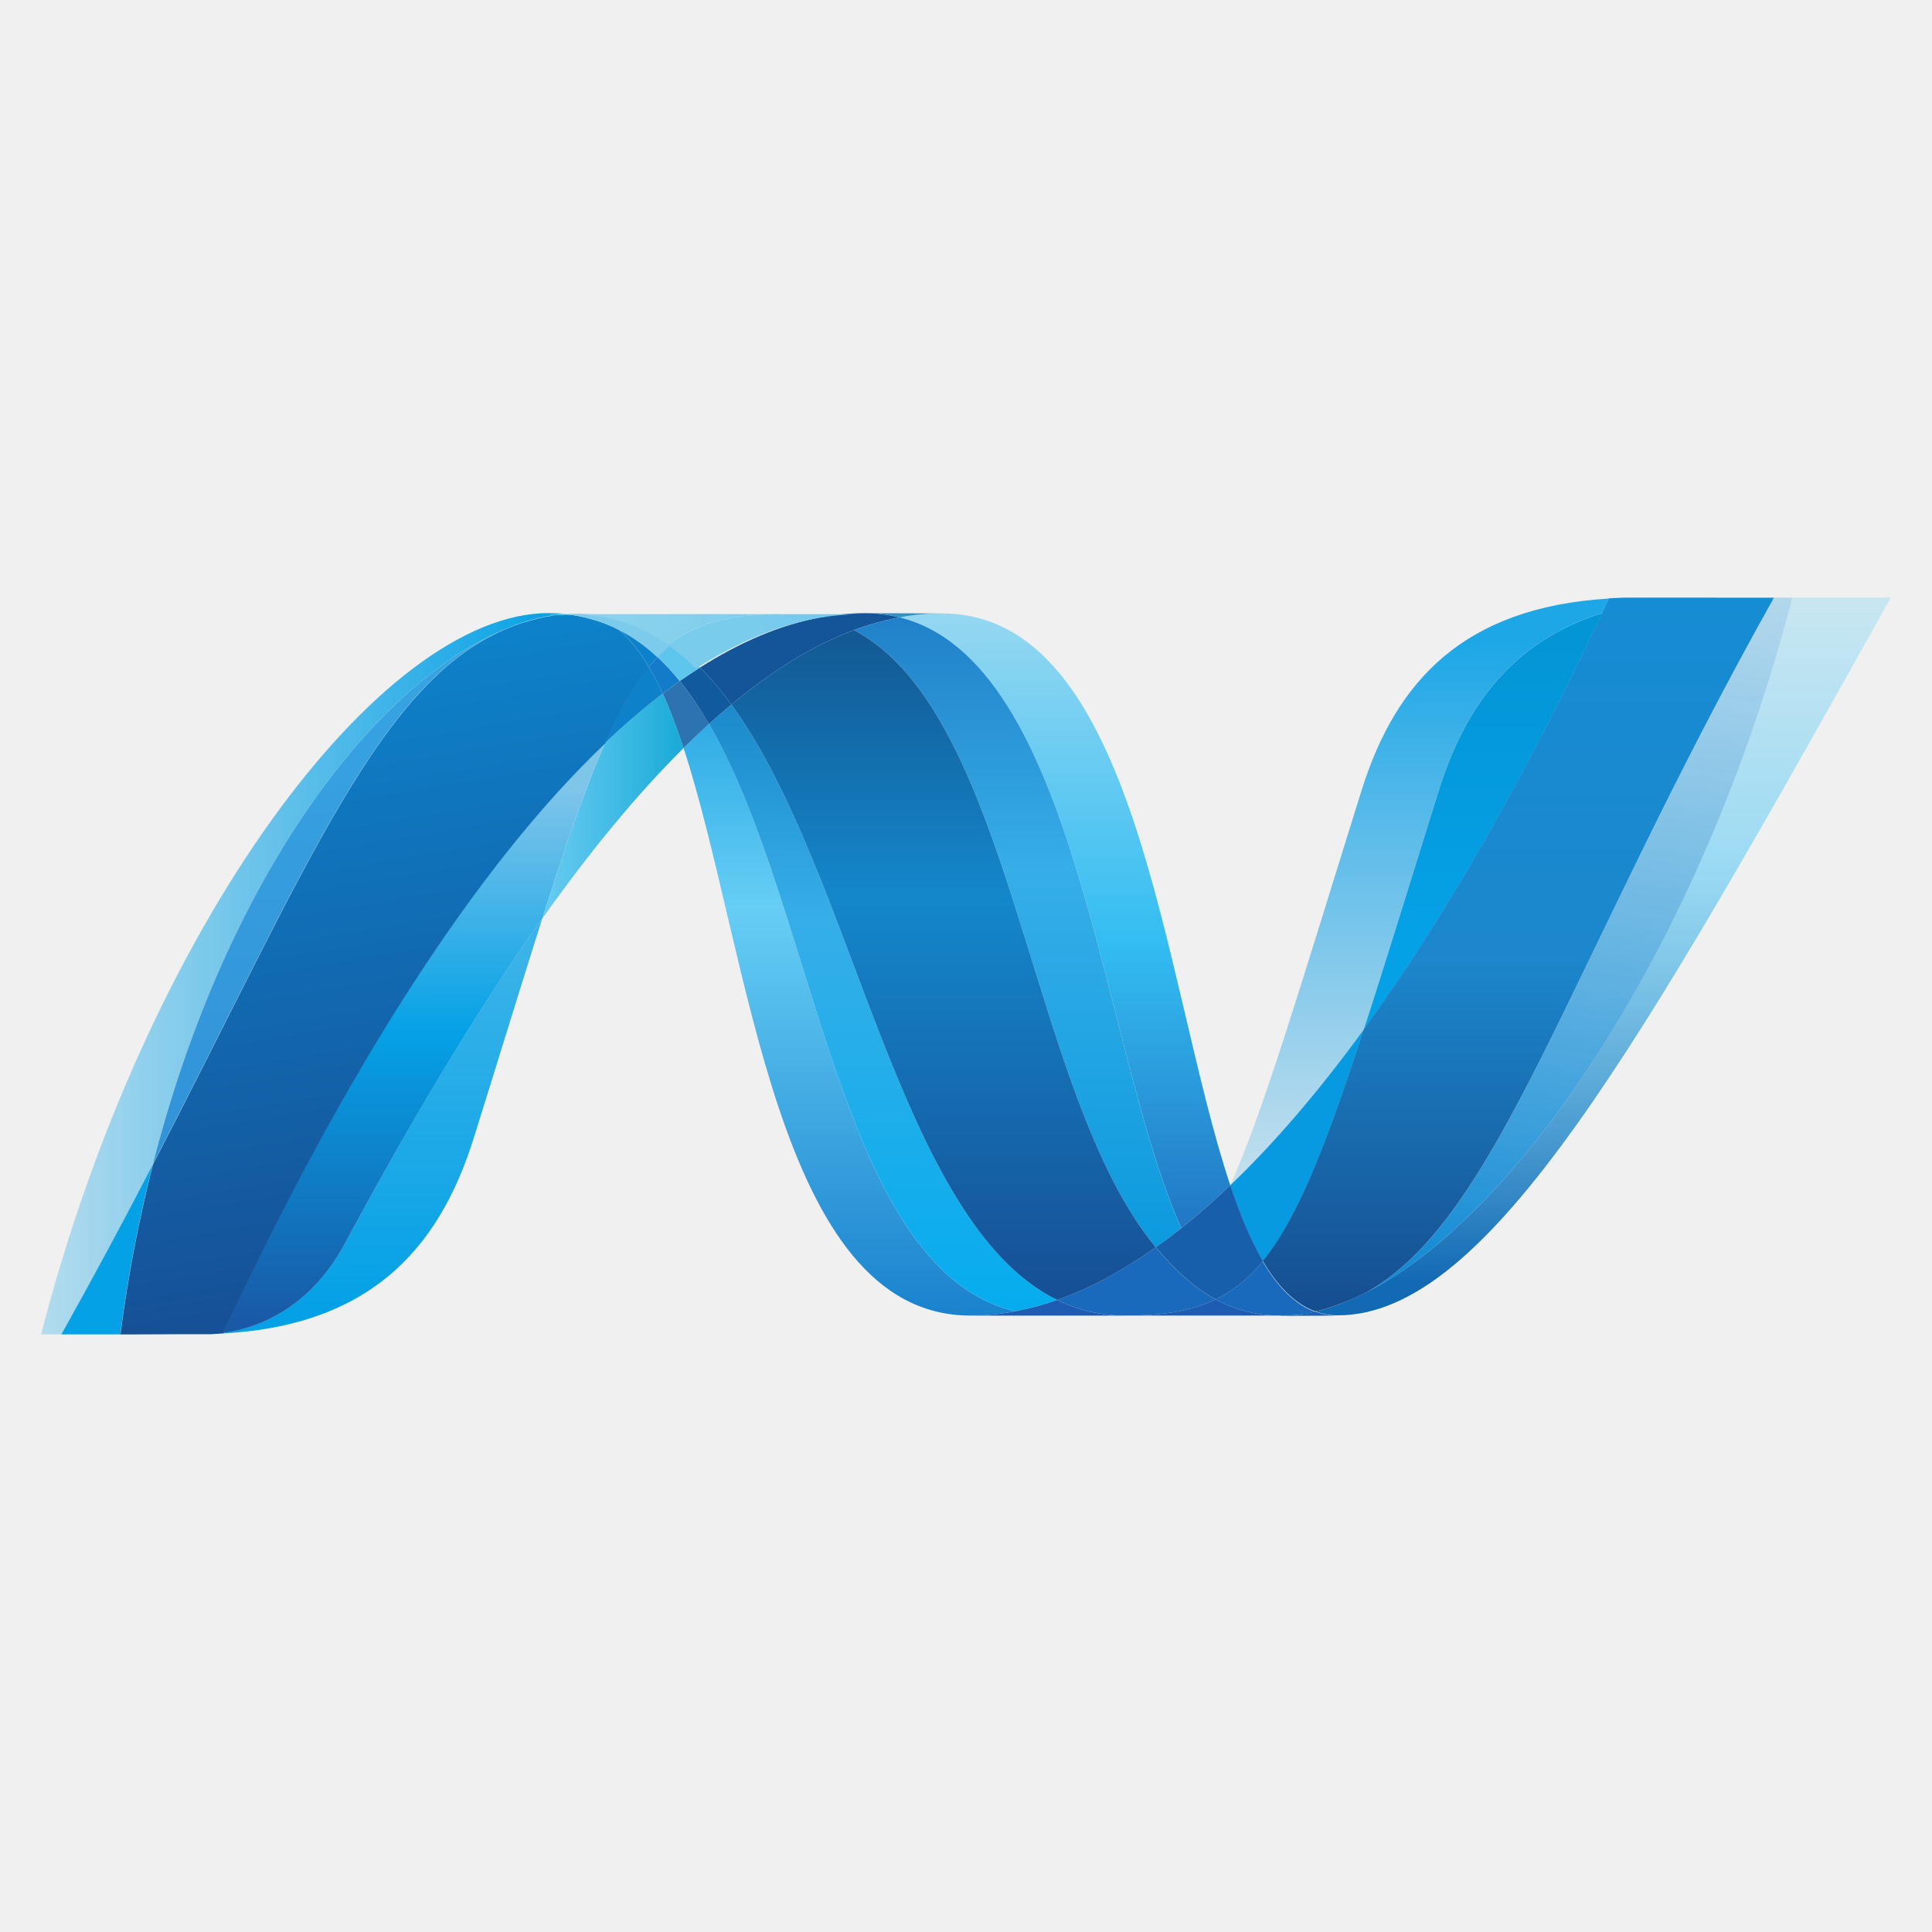
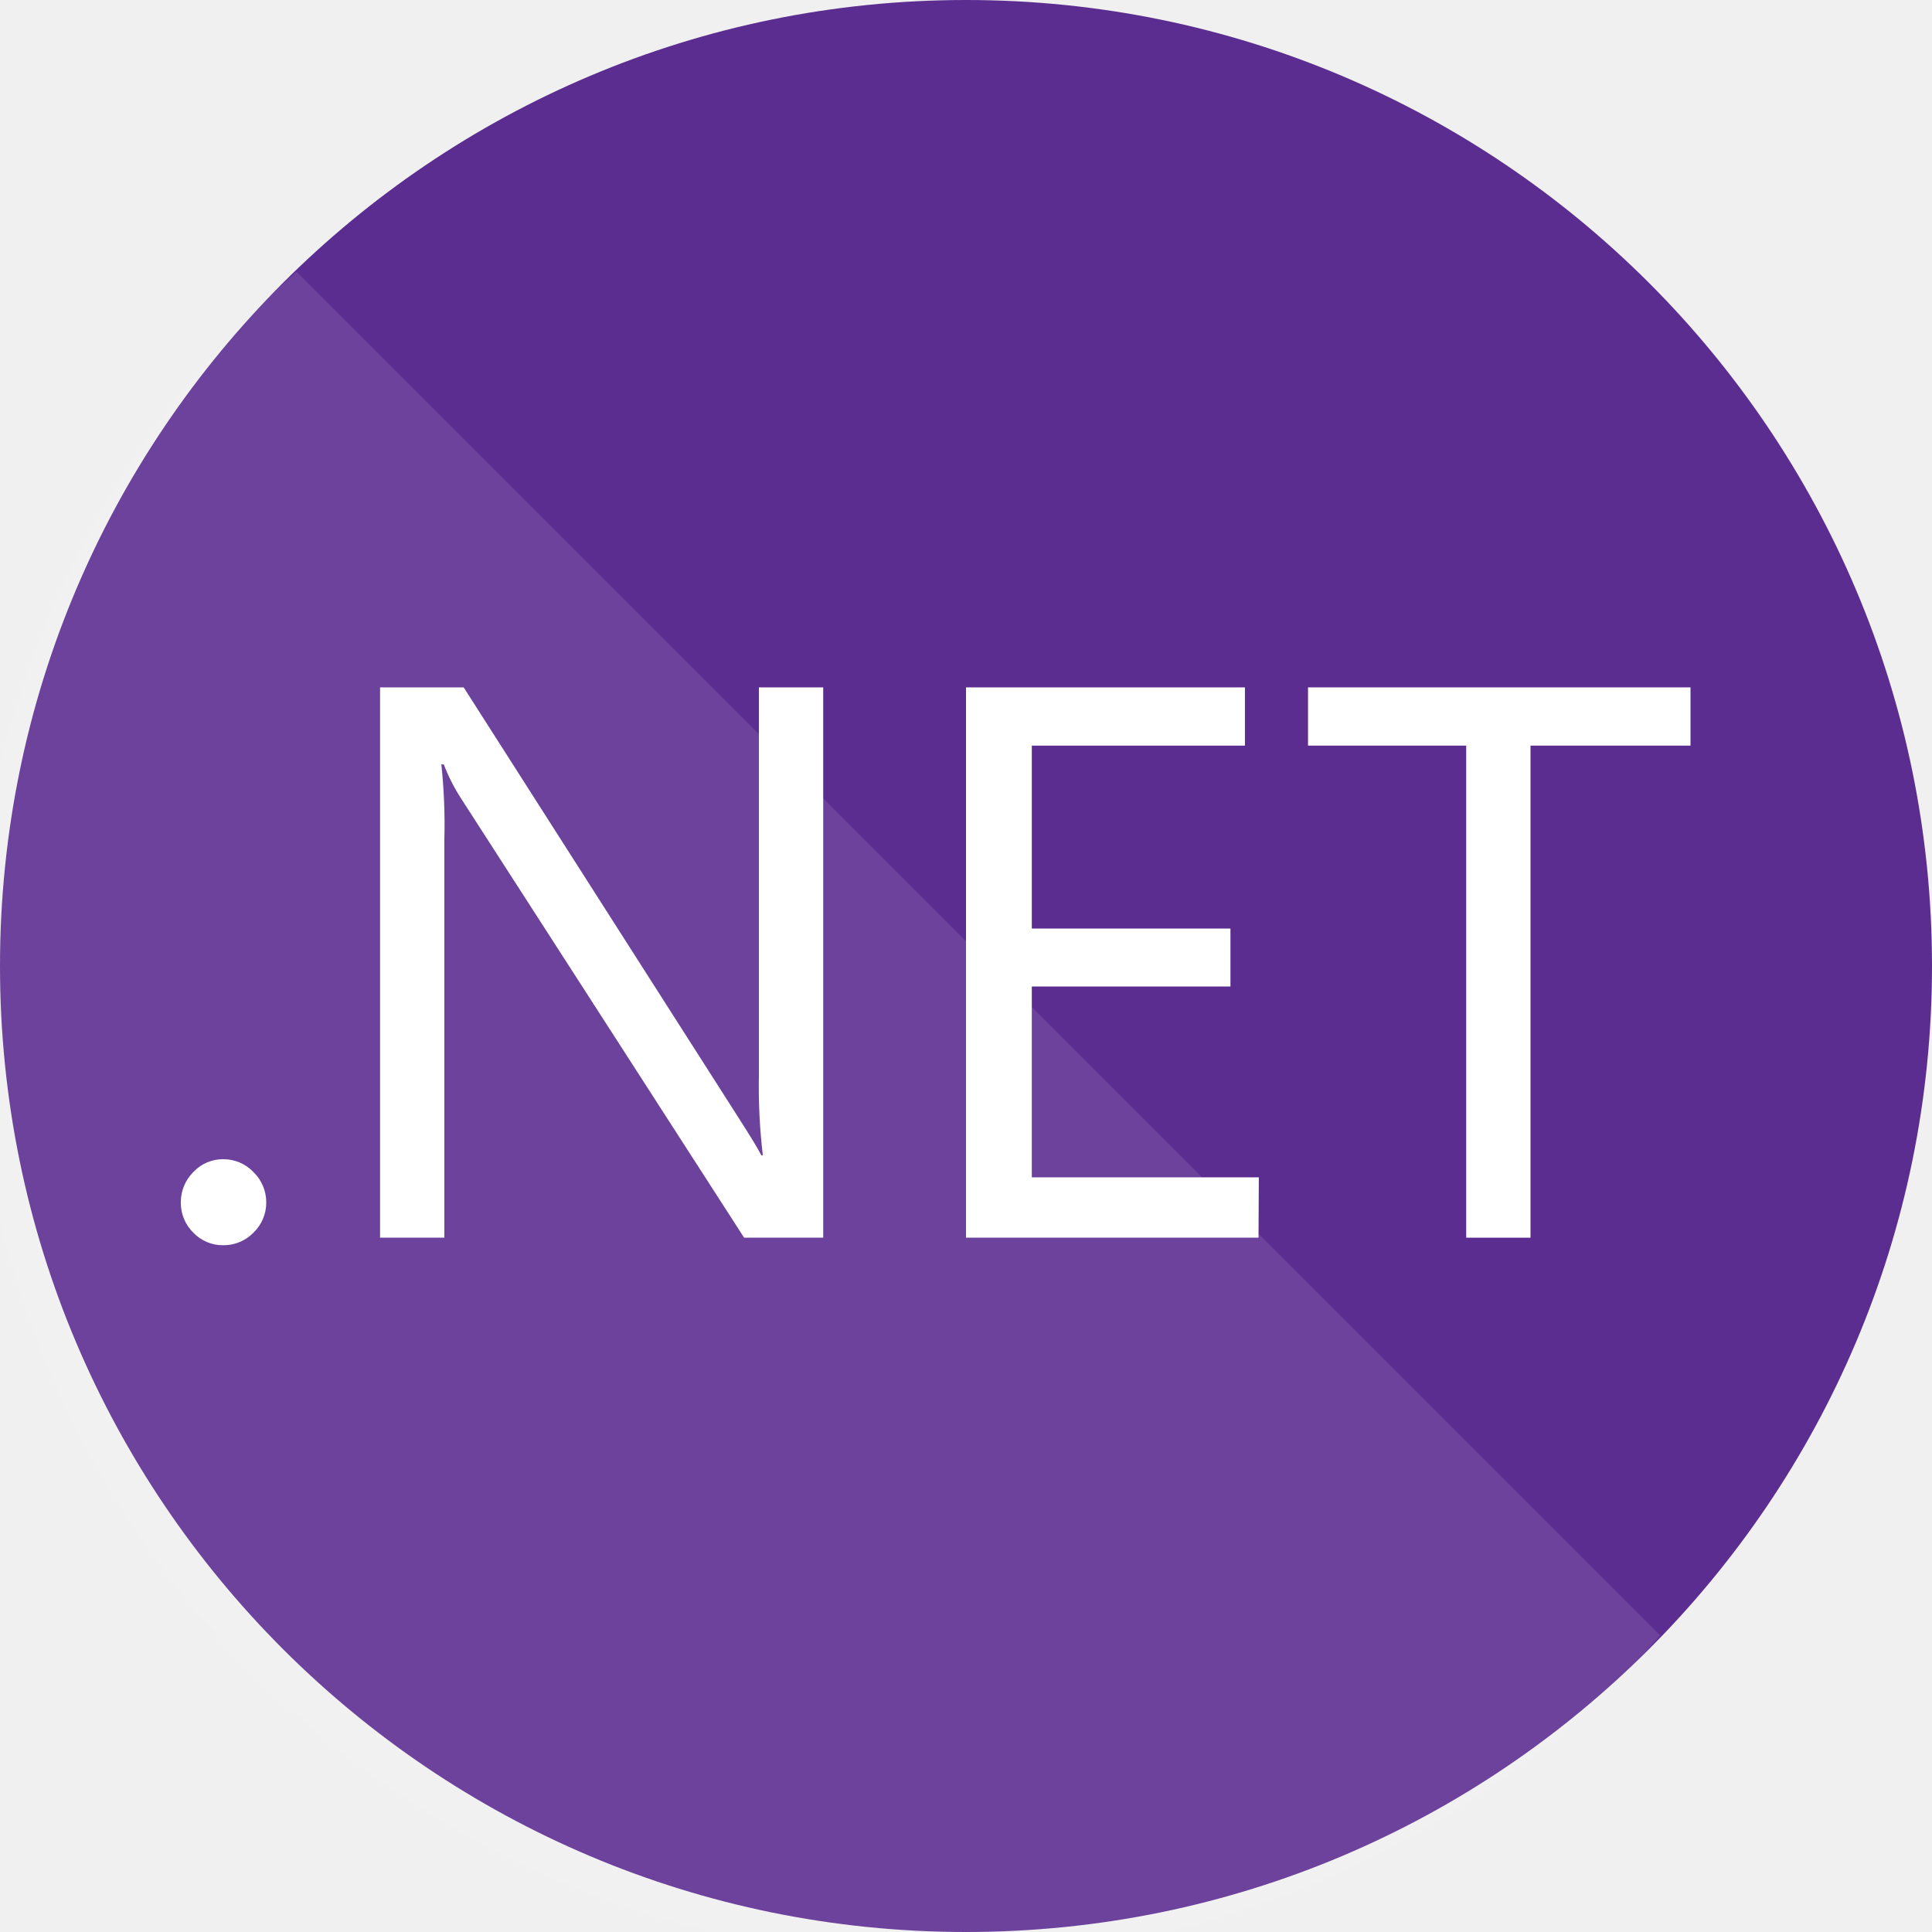
- <svg xmlns="http://www.w3.org/2000/svg" viewBox="0 0 128 128">
-   <linearGradient id="dot-net-original-a" gradientUnits="userSpaceOnUse" x1="61.631" y1="563.347" x2="62.022" y2="563.347" gradientTransform="matrix(0 149.735 149.735 0 -84296.266 -9188.014)">
-     <stop offset="0" stop-color="#0994DC" />
-     <stop offset=".35" stop-color="#66CEF5" />
-     <stop offset=".35" stop-color="#66CEF5" />
-     <stop offset=".846" stop-color="#127BCA" />
-     <stop offset=".846" stop-color="#127BCA" />
-     <stop offset="1" stop-color="#127BCA" />
-   </linearGradient>
-   <path fill="url(#dot-net-original-a)" d="M45.288 49.559c4.417 13.507 6.09 37.601 19.006 37.601.982 0 1.977-.096 2.974-.286-11.74-2.737-13.132-26.569-20.297-38.912a61.601 61.601 0 00-1.683 1.597" />
-   <linearGradient id="dot-net-original-b" gradientUnits="userSpaceOnUse" x1="61.705" y1="563.34" x2="62.095" y2="563.34" gradientTransform="matrix(0 153.551 153.551 0 -86442.719 -9435.969)">
-     <stop offset="0" stop-color="#0E76BC" />
-     <stop offset=".36" stop-color="#36AEE8" />
-     <stop offset=".36" stop-color="#36AEE8" />
-     <stop offset=".846" stop-color="#00ADEF" />
-     <stop offset=".846" stop-color="#00ADEF" />
-     <stop offset="1" stop-color="#00ADEF" />
-   </linearGradient>
-   <path fill="url(#dot-net-original-b)" d="M46.971 47.962c7.165 12.342 8.557 36.174 20.297 38.912a18.621 18.621 0 002.773-.749C59.502 80.961 56.59 57.819 48.453 46.678c-.492.41-.987.839-1.482 1.284" />
-   <path fill="#14559A" d="M57.294 40.623c-.98 0-1.977.096-2.977.286-2.612.493-5.268 1.618-7.944 3.321.73.722 1.427 1.547 2.081 2.448 2.723-2.259 5.427-3.928 8.12-4.932a18.177 18.177 0 013.029-.842 9.393 9.393 0 00-2.309-.281" />
-   <linearGradient id="dot-net-original-c" gradientUnits="userSpaceOnUse" x1="67.486" y1="564.985" x2="67.876" y2="564.985" gradientTransform="matrix(0 -122.178 -122.178 0 69099.289 8331.043)">
-     <stop offset="0" stop-color="#1C63B7" />
-     <stop offset=".5" stop-color="#33BDF2" />
-     <stop offset="1" stop-color="#33BDF2" stop-opacity=".42" />
-   </linearGradient>
-   <path fill="url(#dot-net-original-c)" d="M78.268 81.366a47.16 47.16 0 003.24-2.84c-4.488-13.443-6.095-37.883-19.101-37.883-.93 0-1.868.087-2.804.26C71.45 43.85 72.968 69.625 78.268 81.366" />
-   <path fill="#3092C4" d="M59.604 40.904a9.355 9.355 0 00-2.311-.282l5.114.019c-.929 0-1.867.086-2.803.263" />
-   <path fill="#1969BC" d="M78.04 84.221a19.441 19.441 0 01-1.466-1.584c-2.188 1.549-4.368 2.724-6.533 3.489.771.376 1.578.656 2.436.829.664.136 1.353.206 2.075.206 2.431 0 4.353-.288 5.987-1.072-.9-.488-1.726-1.118-2.499-1.868" />
-   <linearGradient id="dot-net-original-d" gradientUnits="userSpaceOnUse" x1="61.852" y1="563.281" x2="62.243" y2="563.281" gradientTransform="matrix(0 159.425 159.425 0 -89733.742 -9828.116)">
-     <stop offset="0" stop-color="#166AB8" />
-     <stop offset=".4" stop-color="#36AEE8" />
-     <stop offset=".4" stop-color="#36AEE8" />
-     <stop offset=".846" stop-color="#0798DD" />
-     <stop offset=".846" stop-color="#0798DD" />
-     <stop offset="1" stop-color="#0798DD" />
-   </linearGradient>
-   <path fill="url(#dot-net-original-d)" d="M56.573 41.748c10.611 5.55 11.534 30.684 20.001 40.889.568-.4 1.13-.824 1.691-1.271-5.3-11.741-6.815-37.519-18.66-40.463-1.011.189-2.02.469-3.032.845" />
-   <linearGradient id="dot-net-original-e" gradientUnits="userSpaceOnUse" x1="61.975" y1="563.367" x2="62.366" y2="563.367" gradientTransform="matrix(0 169.528 169.528 0 -95443.742 -10473.372)">
-     <stop offset="0" stop-color="#124379" />
-     <stop offset=".39" stop-color="#1487CB" />
-     <stop offset=".39" stop-color="#1487CB" />
-     <stop offset=".78" stop-color="#165197" />
-     <stop offset=".78" stop-color="#165197" />
-     <stop offset="1" stop-color="#165197" />
-   </linearGradient>
-   <path fill="url(#dot-net-original-e)" d="M48.453 46.678c8.137 11.141 11.049 34.284 21.588 39.448 2.166-.765 4.346-1.939 6.533-3.489-8.467-10.205-9.39-35.338-20.001-40.889-2.693 1.002-5.397 2.671-8.12 4.93" />
-   <linearGradient id="dot-net-original-f" gradientUnits="userSpaceOnUse" x1="1006.454" y1="-1412.08" x2="1008.771" y2="-1412.08" gradientTransform="matrix(4.038 0 0 -4.038 -4028.633 -5649.283)">
-     <stop offset="0" stop-color="#33BDF2" stop-opacity=".698" />
-     <stop offset="1" stop-color="#1DACD8" />
-   </linearGradient>
-   <path fill="url(#dot-net-original-f)" d="M40.083 49.234c-1.275 2.883-2.578 6.674-4.152 11.621 3.131-4.413 6.253-8.214 9.357-11.295a33.873 33.873 0 00-1.382-3.606 46.113 46.113 0 00-3.823 3.28" />
-   <path fill="#2B74B1" d="M45.037 45.121c-.374.268-.751.542-1.13.832.495 1.08.953 2.292 1.38 3.607a66.502 66.502 0 011.684-1.597 22.346 22.346 0 00-1.934-2.842" />
-   <path fill="#125A9E" d="M46.373 44.229c-.445.282-.888.58-1.337.891.695.855 1.333 1.81 1.936 2.844.495-.448.989-.879 1.482-1.287-.654-.9-1.35-1.726-2.081-2.448" />
-   <linearGradient id="dot-net-original-g" gradientUnits="userSpaceOnUse" x1="67.564" y1="565.48" x2="67.954" y2="565.48" gradientTransform="matrix(0 -119.018 -119.018 0 67408.578 8125.832)">
-     <stop offset="0" stop-color="#136AB4" />
-     <stop offset=".6" stop-color="#59CAF5" stop-opacity=".549" />
-     <stop offset="1" stop-color="#59CAF5" stop-opacity=".235" />
-   </linearGradient>
-   <path fill="url(#dot-net-original-g)" d="M118.751 39.594c-6.001 23.144-18.536 41.734-29.044 46.42h-.021l-.567.243-.069.027-.161.062-.072.03-.263.093-.108.038-.131.043-.126.044-.112.038-.224.068-.096.025-.151.041-.103.028-.165.043-.201.044c.475.175.97.264 1.503.264 9.965 0 20.013-17.858 36.638-47.556h-6.528l.001.005z" />
-   <linearGradient id="dot-net-original-h" gradientUnits="userSpaceOnUse" x1="998.231" y1="-1414.829" x2="1006.826" y2="-1414.829" gradientTransform="matrix(4.038 0 0 -4.038 -4028.633 -5649.283)">
-     <stop offset="0" stop-color="#05A1E6" stop-opacity=".247" />
-     <stop offset="1" stop-color="#05A1E6" />
-   </linearGradient>
-   <path fill="url(#dot-net-original-h)" d="M33.766 41.563l.019-.016.023-.015h.013l.161-.062.032-.016.042-.017.173-.062h.009l.383-.134.057-.015.164-.049.075-.024.165-.049.063-.017.548-.142.075-.017.16-.031.078-.024.161-.03h.038l.333-.062h.066l.154-.027.087-.015.147-.022.081-.016.358-.032a11.467 11.467 0 00-1.061-.054c-11.223 0-26.685 20.822-33.649 47.788h1.343a390.312 390.312 0 006.062-11.266c4.879-19.1 14.814-32.126 23.64-35.577" />
-   <path fill="#0D82CA" d="M40.083 49.234a46.488 46.488 0 013.823-3.281 17.961 17.961 0 00-.911-1.761c-1.026 1.246-1.964 2.89-2.912 5.042" />
-   <path fill="#0D82CA" d="M41.005 41.72c.733.614 1.39 1.46 1.99 2.473.189-.232.381-.447.58-.649a11.263 11.263 0 00-2.712-1.897l.12.057.022.016" />
-   <linearGradient id="dot-net-original-i" gradientUnits="userSpaceOnUse" x1="67.491" y1="564.359" x2="67.881" y2="564.359" gradientTransform="matrix(0 -121.865 -121.865 0 68797.742 8310.488)">
-     <stop offset="0" stop-color="#318ED5" />
-     <stop offset="1" stop-color="#38A7E4" />
-   </linearGradient>
-   <path fill="url(#dot-net-original-i)" d="M10.127 77.138c10.233-19.719 15.081-32.199 23.64-35.577-8.825 3.454-18.762 16.479-23.64 35.577" />
-   <path fill="#127BCA" d="M43.574 43.544c-.199.204-.389.417-.58.649.322.538.621 1.124.913 1.76.378-.29.756-.563 1.129-.832a15.351 15.351 0 00-1.462-1.577" />
-   <linearGradient id="dot-net-original-j" gradientUnits="userSpaceOnUse" x1="67.593" y1="564.41" x2="67.984" y2="564.41" gradientTransform="matrix(0 -118.46 -118.46 0 66884.703 8093.017)">
-     <stop offset="0" stop-color="#05A1E6" />
-     <stop offset="1" stop-color="#05A1E6" stop-opacity=".549" />
-   </linearGradient>
-   <path fill="url(#dot-net-original-j)" d="M14.773 88.315l-.186.022h-.035l-.158.016h-.026l-.376.025h-.039c10.356-.29 15.091-5.475 17.44-12.997 1.785-5.701 3.252-10.505 4.537-14.535-4.338 6.106-8.696 13.384-13.077 21.539-2.112 3.93-5.325 5.572-8.08 5.922" />
-   <linearGradient id="dot-net-original-k" gradientUnits="userSpaceOnUse" x1="68.291" y1="564.525" x2="68.682" y2="564.525" gradientTransform="matrix(0 -100.1 -100.1 0 56536.551 6924.301)">
-     <stop offset="0" stop-color="#1959A6" />
-     <stop offset=".5" stop-color="#05A1E6" />
-     <stop offset=".5" stop-color="#05A1E6" />
-     <stop offset=".918" stop-color="#7EC5EA" />
-     <stop offset="1" stop-color="#7EC5EA" />
-   </linearGradient>
-   <path fill="url(#dot-net-original-k)" d="M14.773 88.311c2.755-.351 5.968-1.991 8.08-5.923 4.381-8.151 8.741-15.431 13.075-21.538 1.577-4.949 2.878-8.737 4.154-11.621-8.639 8.223-17.311 21.896-25.31 39.077" />
-   <path fill="#05A1E6" d="M10.127 77.139a388.004 388.004 0 01-6.063 11.266h3.904a95.502 95.502 0 012.158-11.264" />
-   <linearGradient id="dot-net-original-l" gradientUnits="userSpaceOnUse" x1="67.892" y1="563.82" x2="68.282" y2="563.82" gradientTransform="scale(-110.211 110.211) rotate(-80 -301.688 322.91)">
-     <stop offset="0" stop-color="#165096" />
-     <stop offset="1" stop-color="#0D82CA" />
-   </linearGradient>
-   <path fill="url(#dot-net-original-l)" d="M37.073 40.709l-.083.016-.146.021-.086.015-.154.027-.066.016-.333.058h-.038l-.162.032-.081.022-.157.031-.074.018-.549.142-.063.018-.166.049-.075.021-.163.049-.06.016-.381.134-.173.06-.072.03-.161.06-.054.026c-8.558 3.377-13.406 15.857-23.639 35.576A94.655 94.655 0 007.979 88.41h.547l3.755-.016h1.723l.375-.025h.024l.158-.016h.037l.186-.022c8-17.182 16.672-30.854 25.31-39.077.95-2.152 1.887-3.796 2.911-5.04-.6-1.013-1.256-1.861-1.988-2.476l-.021-.016-.122-.059-.121-.061-.117-.057-.139-.058-.108-.047-.227-.095-.097-.036-.169-.068-.091-.03-.235-.081h-.019l-.272-.077-.061-.019-.229-.064-.053-.015a7.851 7.851 0 00-.569-.125l-.059-.016-.247-.04-.049-.015-.292-.039h-.051l-.226-.025-.358.033" />
-   <linearGradient id="dot-net-original-m" gradientUnits="userSpaceOnUse" x1="70.847" y1="566.882" x2="71.237" y2="566.882" gradientTransform="matrix(0 -56.721 -56.721 0 32252.127 4080.282)">
-     <stop offset="0" stop-color="#05A1E6" />
-     <stop offset=".874" stop-color="#0495D6" />
-     <stop offset="1" stop-color="#0495D6" />
-   </linearGradient>
-   <path fill="url(#dot-net-original-m)" d="M95.311 52.407c-1.97 6.307-3.563 11.51-4.952 15.791 5.403-7.435 10.725-16.787 15.792-27.579-5.913 1.857-9.065 6.107-10.84 11.788" />
-   <linearGradient id="dot-net-original-n" gradientUnits="userSpaceOnUse" x1="61.634" y1="562.213" x2="62.024" y2="562.213" gradientTransform="scale(-132.813 132.813) rotate(80 365.248 244.034)">
-     <stop offset="0" stop-color="#38A7E4" stop-opacity=".329" />
-     <stop offset=".962" stop-color="#0E88D3" />
-     <stop offset=".962" stop-color="#0E88D3" />
-     <stop offset="1" stop-color="#0E88D3" />
-   </linearGradient>
-   <path fill="url(#dot-net-original-n)" d="M90.53 85.621c-.275.14-.552.273-.823.394 10.508-4.687 23.044-23.277 29.044-46.421h-1.216c-13.788 24.631-18.222 41.12-27.005 46.027" />
-   <path fill="#079AE1" d="M83.668 83.552c2.287-2.791 4.148-7.535 6.691-15.354-2.933 4.029-5.885 7.492-8.84 10.316l-.015.025c.645 1.931 1.352 3.636 2.158 5.012" />
-   <path fill="#1969BC" d="M83.668 83.552c-.778.95-1.603 1.673-2.519 2.209-.2.117-.404.227-.61.327a8.839 8.839 0 003.206 1.011l.524.046h.031l.252.016h.855l.097-.016.189-.016h.092l.205-.022h.017l.063-.015.219-.034h.064l.246-.041h.04l.491-.104c-1.357-.496-2.492-1.667-3.469-3.334" />
-   <path fill="#1E5CB3" d="M64.295 87.161c.982 0 1.976-.096 2.973-.288a18.309 18.309 0 002.773-.747c.771.376 1.579.656 2.435.831.664.135 1.354.205 2.077.205H64.295zM74.553 87.161c2.429 0 4.353-.288 5.986-1.073a8.84 8.84 0 003.206 1.012l.524.045h.031l.252.016h.302-10.301z" />
-   <path fill="#1D60B5" d="M84.854 87.161h.561l.097-.016.191-.016h.092l.204-.022h.017l.062-.016.219-.033.067-.015.247-.04h.039l.491-.104c.475.175.97.264 1.503.264l-3.788.016-.002-.018z" />
-   <path fill="#175FAB" d="M81.511 78.54v-.016a47.16 47.16 0 01-3.24 2.84 36.81 36.81 0 01-1.693 1.271c.476.568.959 1.1 1.468 1.585.772.749 1.597 1.38 2.498 1.867.205-.101.41-.211.609-.327.918-.536 1.741-1.26 2.52-2.209-.806-1.376-1.513-3.082-2.157-5.012" />
-   <linearGradient id="dot-net-original-o" gradientUnits="userSpaceOnUse" x1="61.149" y1="562.654" x2="61.539" y2="562.654" gradientTransform="matrix(0 123.742 123.742 0 -69523.625 -7527.189)">
-     <stop offset="0" stop-color="#168CD4" />
-     <stop offset=".5" stop-color="#1C87CC" />
-     <stop offset="1" stop-color="#154B8D" />
-   </linearGradient>
-   <path fill="url(#dot-net-original-o)" d="M113.685 39.594h-6.121l-.97.047-.451.966c-5.068 10.793-10.388 20.145-15.791 27.58-2.54 7.818-4.404 12.563-6.69 15.353.977 1.668 2.114 2.84 3.466 3.337l.106-.023h.022l.075-.016.17-.042.101-.029.151-.039.094-.027.226-.068.112-.038.126-.046.13-.041.106-.04.264-.093.073-.027.162-.063.068-.025.568-.243h.02c.271-.119.547-.254.821-.394 8.785-4.908 13.22-21.396 27.008-46.026h-3.851l.005-.003z" />
-   <path fill="#7DCBEC" d="M37.433 40.677l.063.016.16.017h.054l.292.038.049.016.246.041.062.015.567.126.052.016.228.064.063.019.271.077.021.016.237.081.09.029.17.069.096.034.226.094.11.047.136.059.12.057.119.062c.979.48 1.879 1.121 2.713 1.898.308-.323.628-.613.962-.874-1.823-1.293-3.89-2.03-6.271-2.03-.276 0-.552.016-.832.037" />
-   <path fill="#5EC5ED" d="M43.574 43.544c.511.475 1 1.005 1.462 1.577.448-.311.892-.611 1.337-.891a14.13 14.13 0 00-1.839-1.56c-.333.26-.652.552-.96.874" />
-   <g transform="matrix(5.048 0 0 -5.048 -9064.26 2270.61)">
-     <linearGradient id="dot-net-original-p" gradientUnits="userSpaceOnUse" x1="1806.96" y1="336.158" x2="1807.35" y2="336.158" gradientTransform="scale(30.857 -30.857) rotate(22.527 1812.675 -4228.953)">
-       <stop offset="0" stop-color="#97D6EE" />
-       <stop offset=".703" stop-color="#55C1EA" />
-       <stop offset="1" stop-color="#55C1EA" />
-     </linearGradient>
-     <path fill="url(#dot-net-original-p)" d="M1802.977 441.733l.165.007c.472 0 .881-.146 1.242-.402.381.301.842.406 1.482.406h-3.099l.21-.011" />
-   </g>
-   <g transform="matrix(5.048 0 0 -5.048 -9064.26 2270.61)">
-     <linearGradient id="dot-net-original-q" gradientUnits="userSpaceOnUse" x1="1808.848" y1="335.171" x2="1809.238" y2="335.171" gradientTransform="scale(24.717 -24.717) rotate(-24.385 124.122 4175.416)">
-       <stop offset="0" stop-color="#7ACCEC" />
-       <stop offset="1" stop-color="#3FB7ED" />
-     </linearGradient>
-     <path fill="url(#dot-net-original-q)" d="M1805.866 441.744c-.64 0-1.1-.105-1.482-.406.126-.089.248-.193.364-.309.531.337 1.056.561 1.574.658.198.037.395.056.589.056h-1.045v.001z" />
-   </g>
-   <linearGradient id="dot-net-original-r" gradientUnits="userSpaceOnUse" x1="61.049" y1="562.706" x2="61.439" y2="562.706" gradientTransform="matrix(0 121.032 121.032 0 -68011.711 -7346.748)">
-     <stop offset="0" stop-color="#1DA7E7" />
-     <stop offset="1" stop-color="#37ABE7" stop-opacity="0" />
-   </linearGradient>
-   <path fill="url(#dot-net-original-r)" d="M90.359 68.202c1.391-4.284 2.98-9.485 4.954-15.794 1.777-5.684 4.925-9.934 10.835-11.788l.456-.966c-9.636.577-14.14 5.479-16.405 12.738-3.964 12.673-6.365 20.888-8.677 26.123 2.952-2.823 5.904-6.288 8.837-10.313" />
+ <svg xmlns="http://www.w3.org/2000/svg" width="800px" height="800px" viewBox="0 0 64 64" id="Layer_1" data-name="Layer 1">
+   <defs>
+     <style>.cls-1{fill:#5c2d91;}.cls-2,.cls-3{fill:#ffffff;}.cls-2{opacity:0.1;}</style>
+   </defs>
+   <circle class="cls-1" cx="32" cy="32" r="32" />
+   <path class="cls-2" d="M9.82,9A32,32,0,1,0,55,54.18Z" />
+   <path class="cls-3" d="M7.4,41.25a1.35,1.35,0,0,1-1-.42,1.38,1.38,0,0,1-.41-1,1.4,1.4,0,0,1,.41-1,1.34,1.34,0,0,1,1-.43,1.37,1.37,0,0,1,1,.43,1.39,1.39,0,0,1,.42,1,1.37,1.37,0,0,1-.42,1A1.38,1.38,0,0,1,7.4,41.25Z" />
+   <path class="cls-3" d="M27.27,41H24.65L15.28,26.46a6.06,6.06,0,0,1-.58-1.14h-.08a18.71,18.71,0,0,1,.1,2.5V41H12.59V22.77h2.77l9.12,14.28q.57.89.74,1.22h.05a19.29,19.29,0,0,1-.13-2.68V22.77h2.13Z" />
+   <path class="cls-3" d="M41.69,41H32V22.77h9.24V24.7H34.18v6.06h6.58v1.92H34.18V39h7.52Z" />
+   <path class="cls-3" d="M56,24.7H50.7V41H48.57V24.7H43.33V22.77H56Z" />
</svg>
